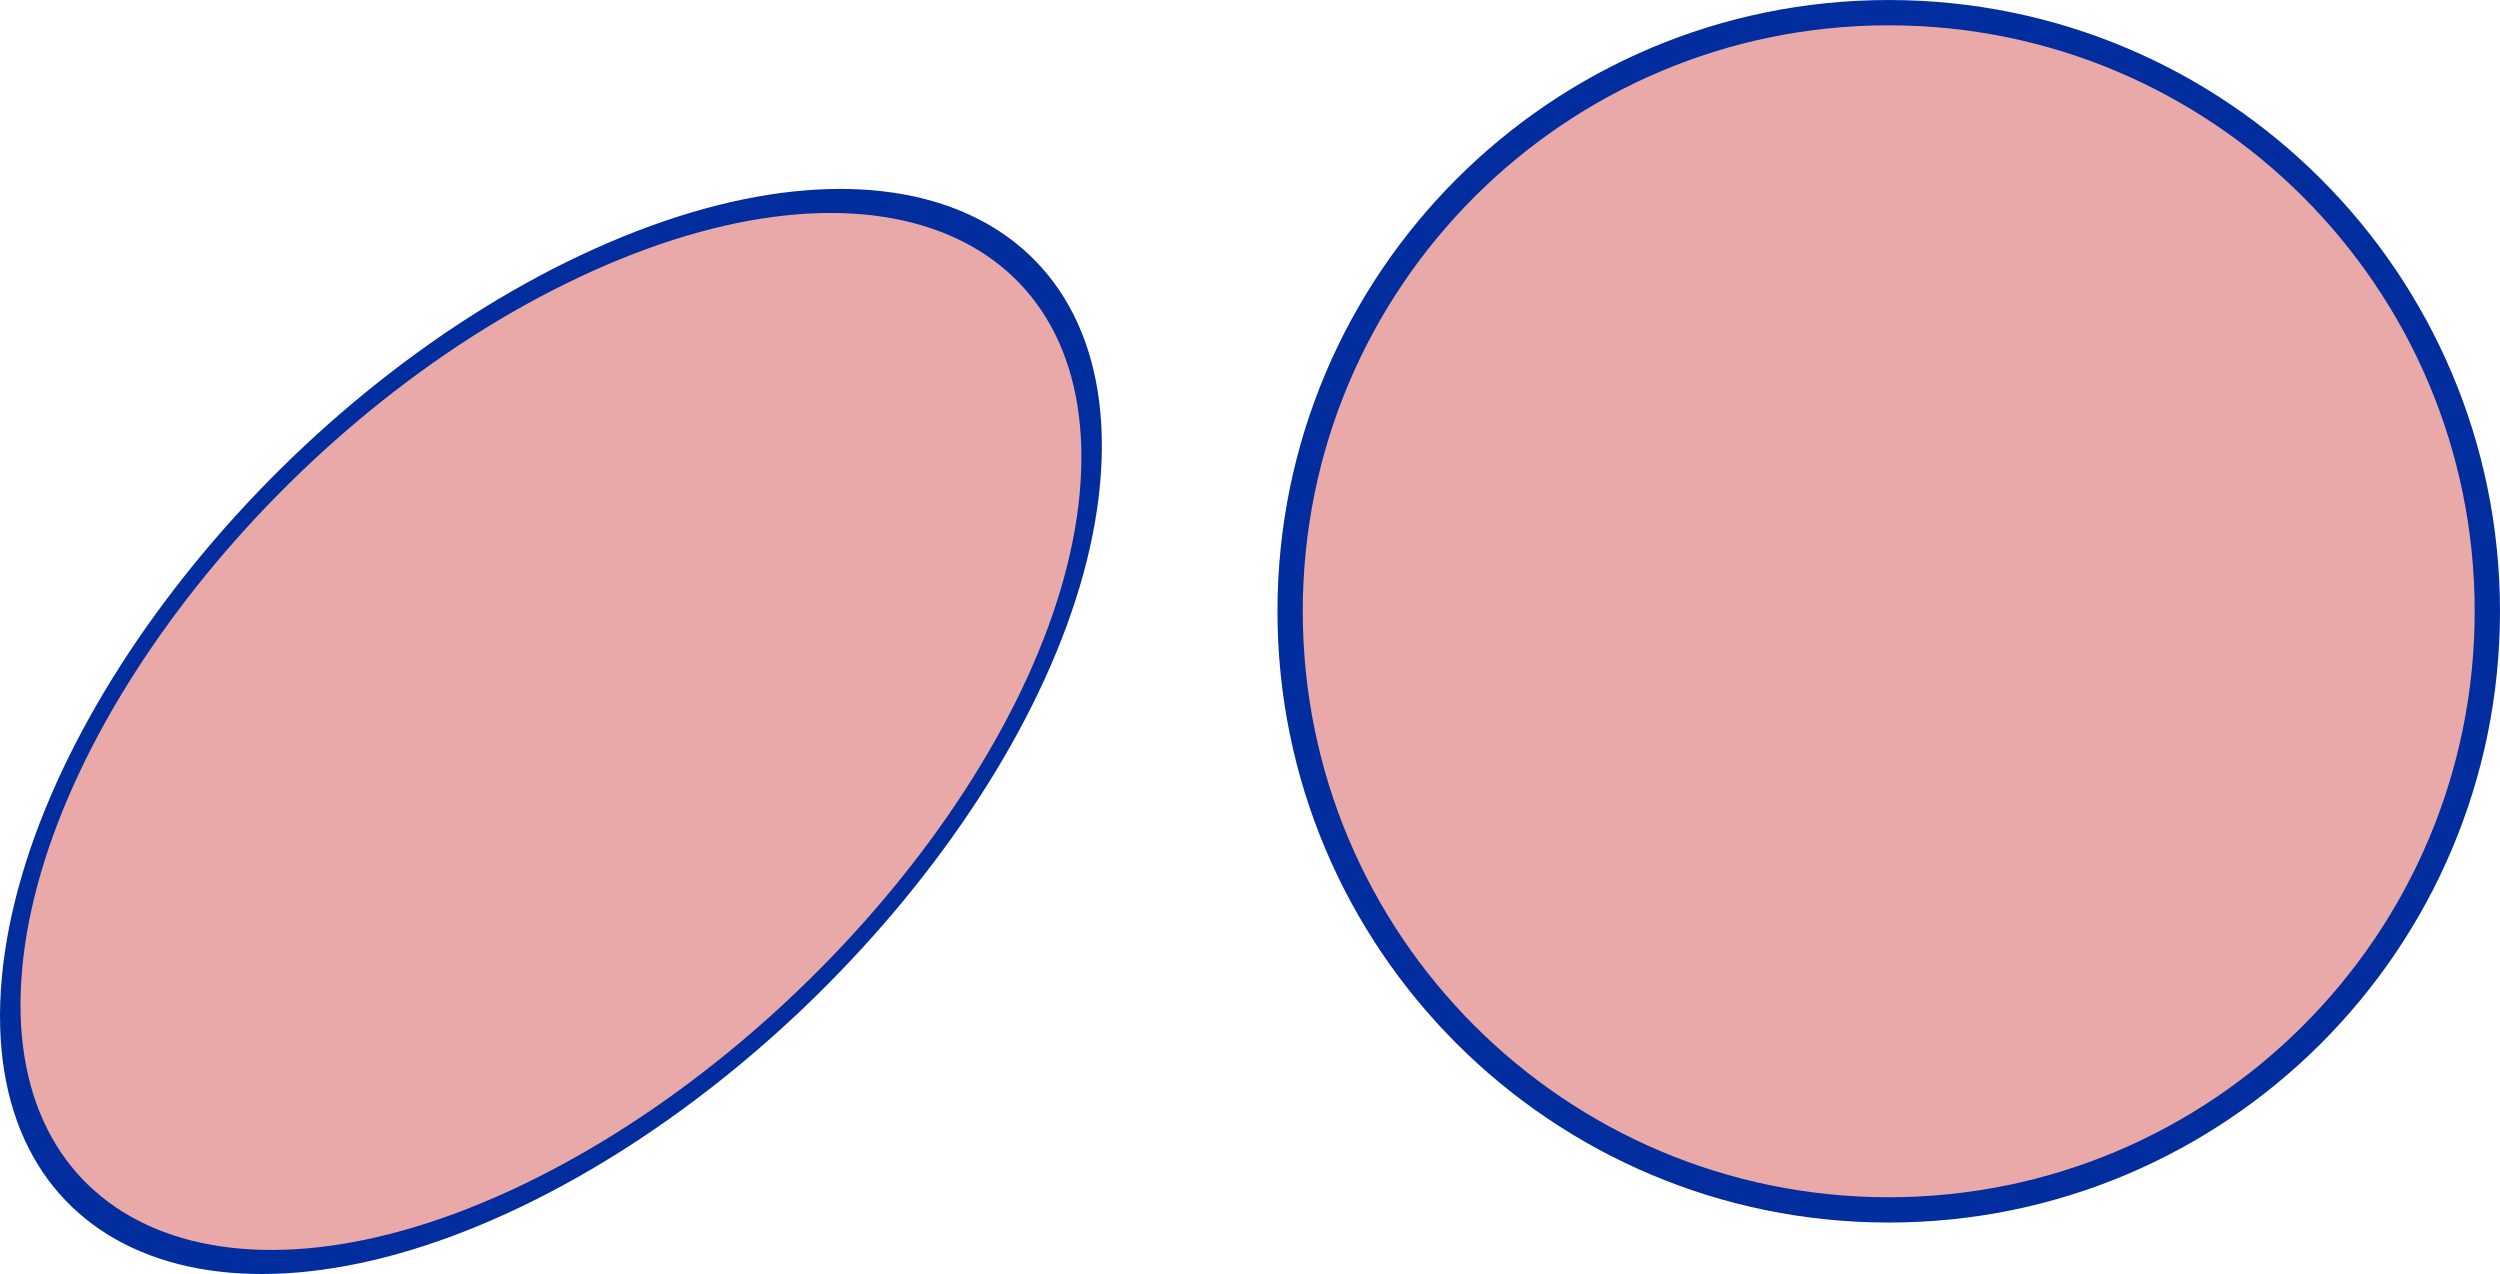
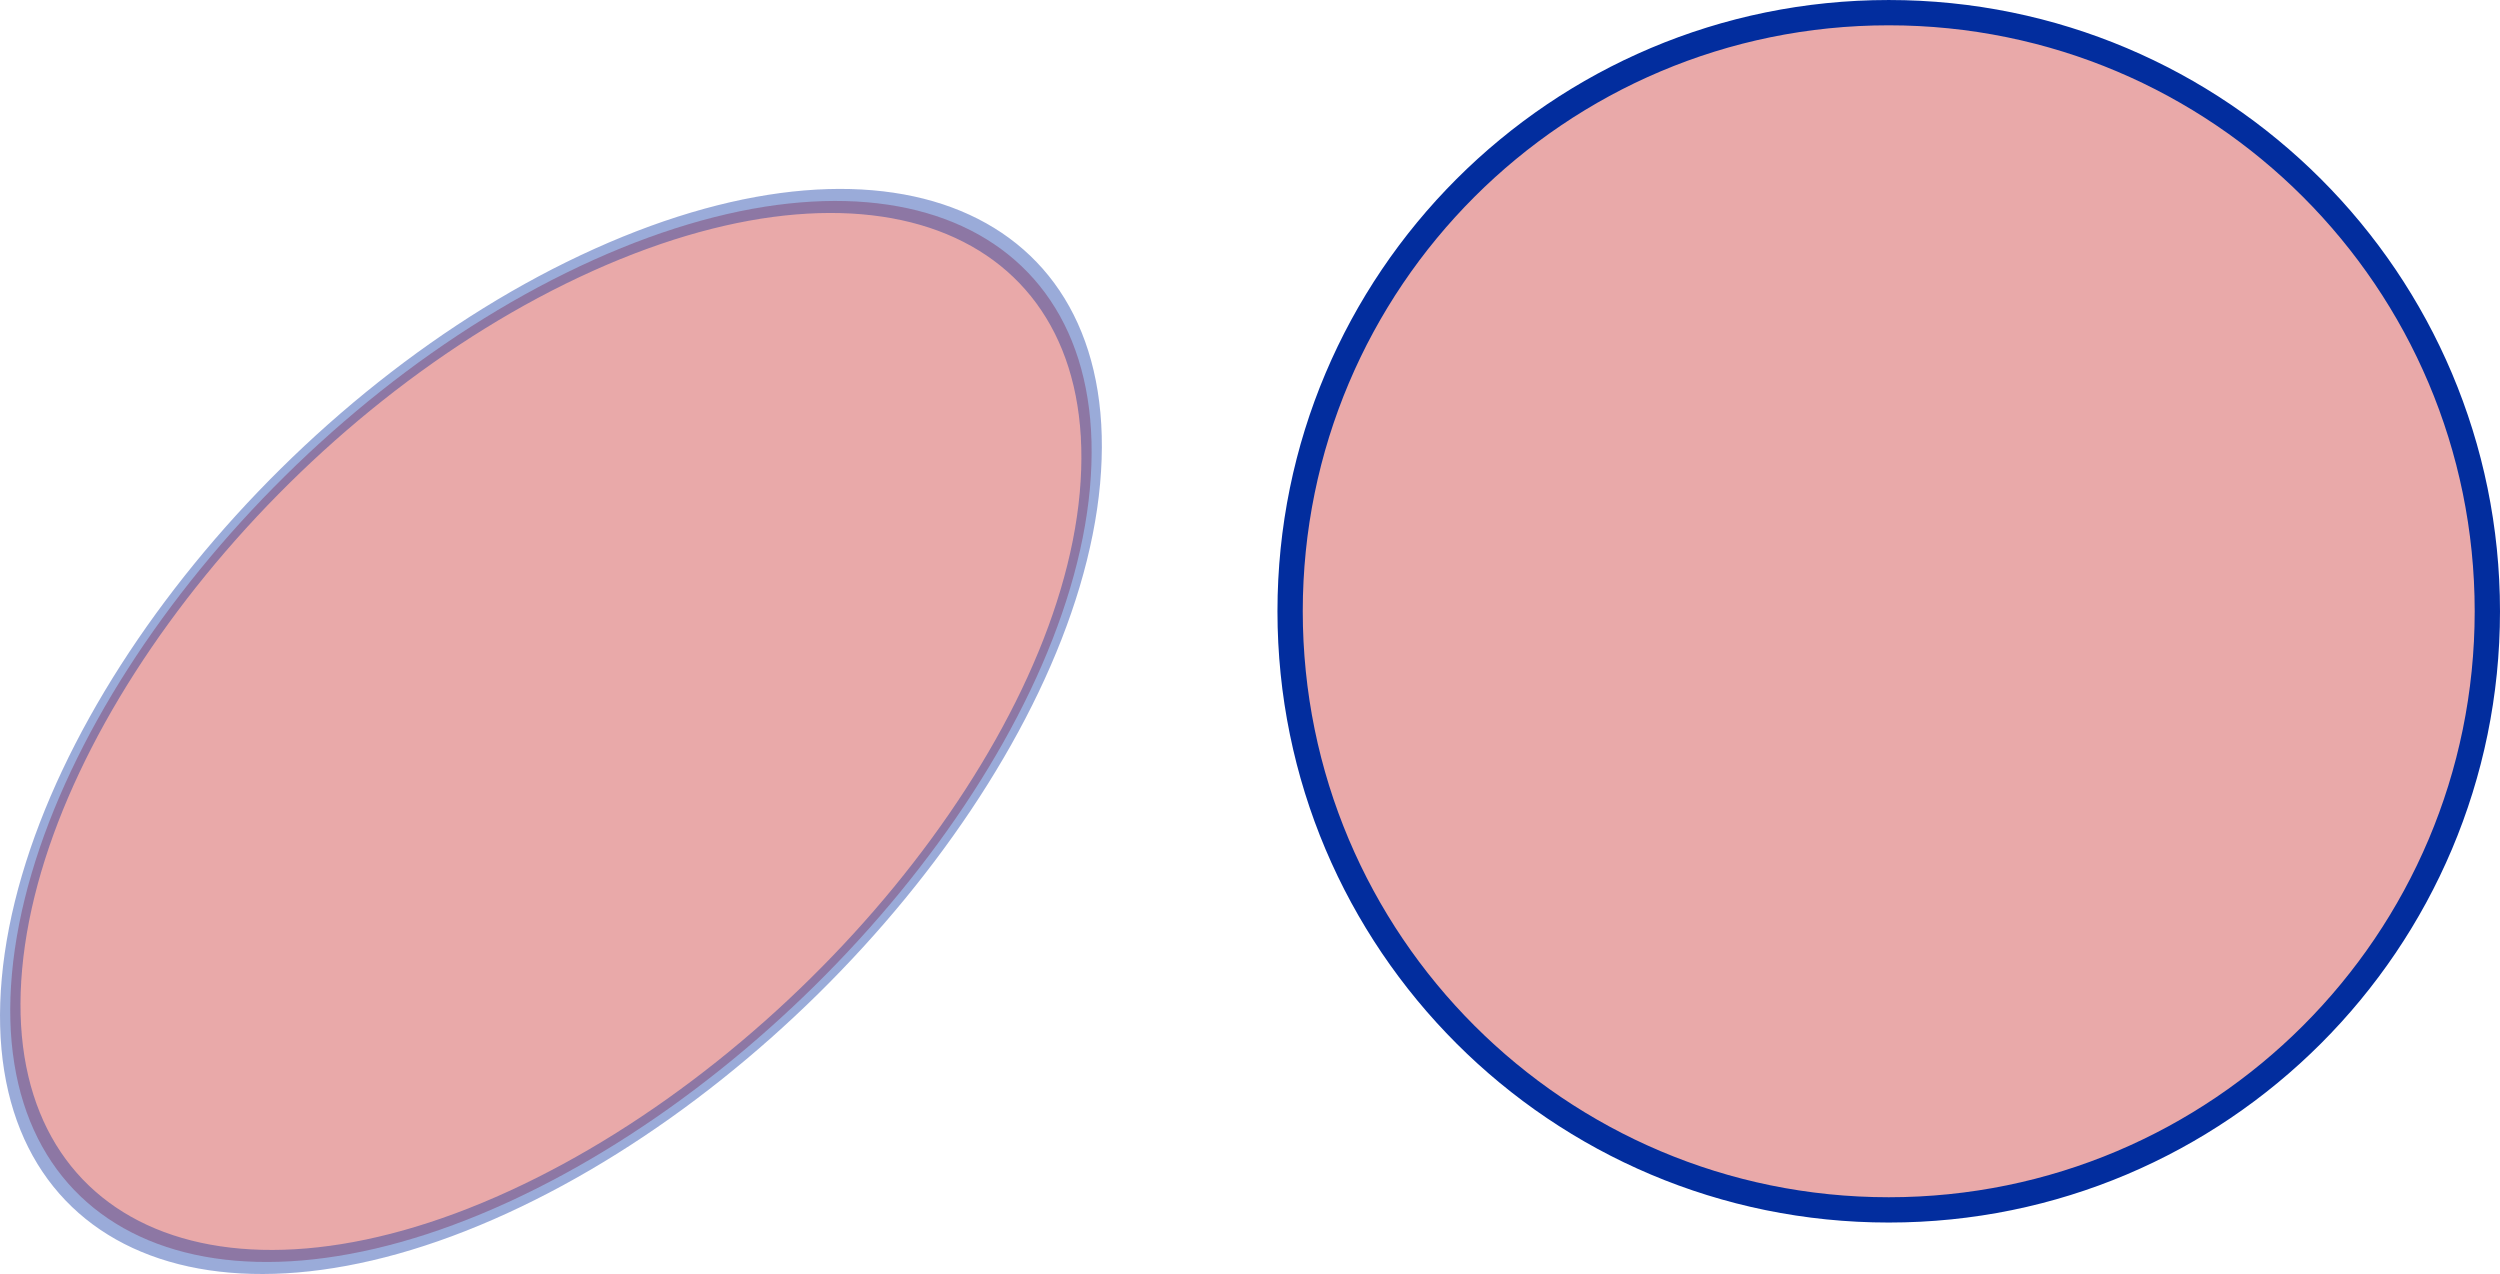
<svg xmlns="http://www.w3.org/2000/svg" width="296.54" height="151.007" viewBox="0 0 78.46 39.954" version="1.1" id="svg1">
  <defs id="defs1" />
  <g id="layer1" transform="translate(-50.34318,-48.93976)">
    <circle style="opacity:0.99;fill:#cb2d2d;fill-opacity:0.411;fill-rule:evenodd;stroke:#002b9d;stroke-width:0.794;stroke-linejoin:round;stroke-miterlimit:80;stroke-opacity:1;paint-order:markers fill stroke" id="path1" cx="109.619" cy="68.124" r="18.787" />
-     <path id="circle1" style="opacity:0.99;fill:#cb2d2d;fill-opacity:0.411;fill-rule:evenodd;stroke:#002b9d;stroke-width:0.701;stroke-linejoin:round;stroke-miterlimit:80;paint-order:markers fill stroke" d="m 103.338,107.124 c 0,8.2 -8.503,14.766 -18.55,14.847 -10.204,0.083 -18.55,-6.647 -18.55,-14.847 10e-7,-8.2 8.305,-14.847 18.55,-14.847 10.245,10e-7 18.55,6.647 18.55,14.847 z" transform="matrix(0.9118677,-0.4104841,-0.09037799,0.9959075,0,0)" />
+     <path id="circle1" style="opacity:0.99;fill:#cb2d2d;fill-opacity:0.411;fill-rule:evenodd;stroke:#002b9d;stroke-opacity:0.4;stroke-width:0.701;stroke-linejoin:round;stroke-miterlimit:80;paint-order:markers fill stroke" d="m 103.338,107.124 c 0,8.2 -8.503,14.766 -18.55,14.847 -10.204,0.083 -18.55,-6.647 -18.55,-14.847 10e-7,-8.2 8.305,-14.847 18.55,-14.847 10.245,10e-7 18.55,6.647 18.55,14.847 z" transform="matrix(0.9118677,-0.4104841,-0.09037799,0.9959075,0,0)" />
  </g>
</svg>
